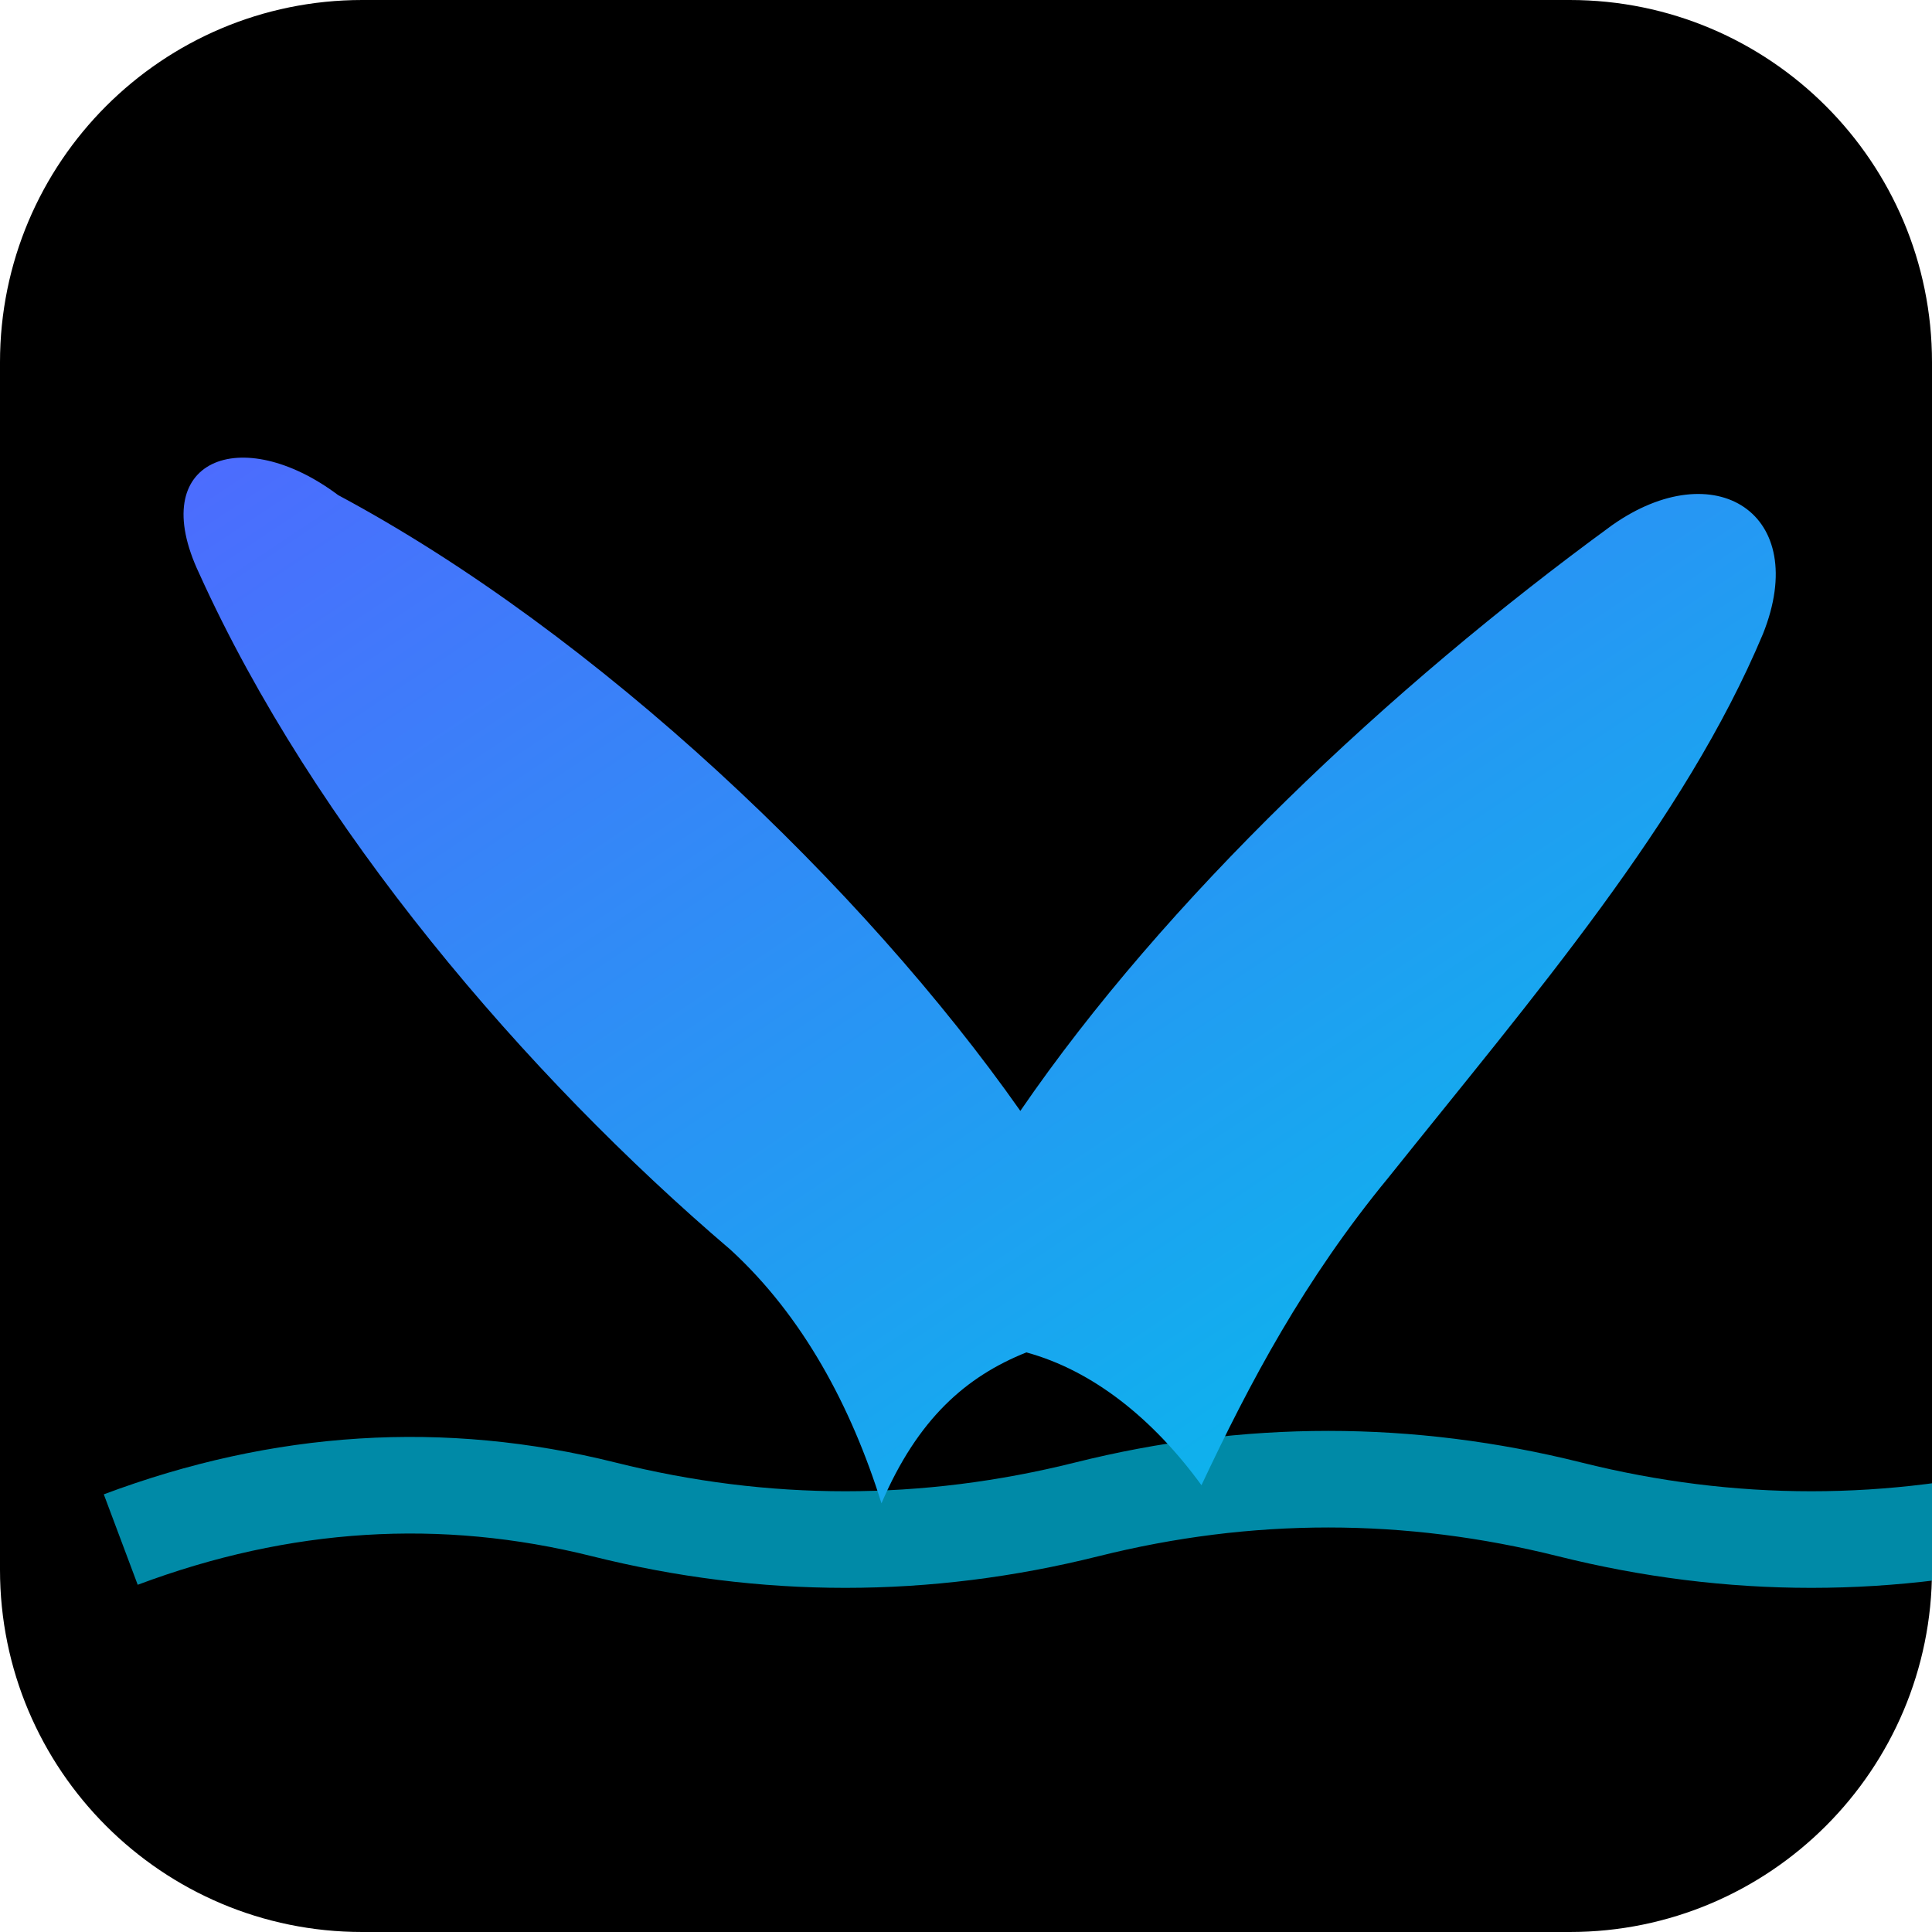
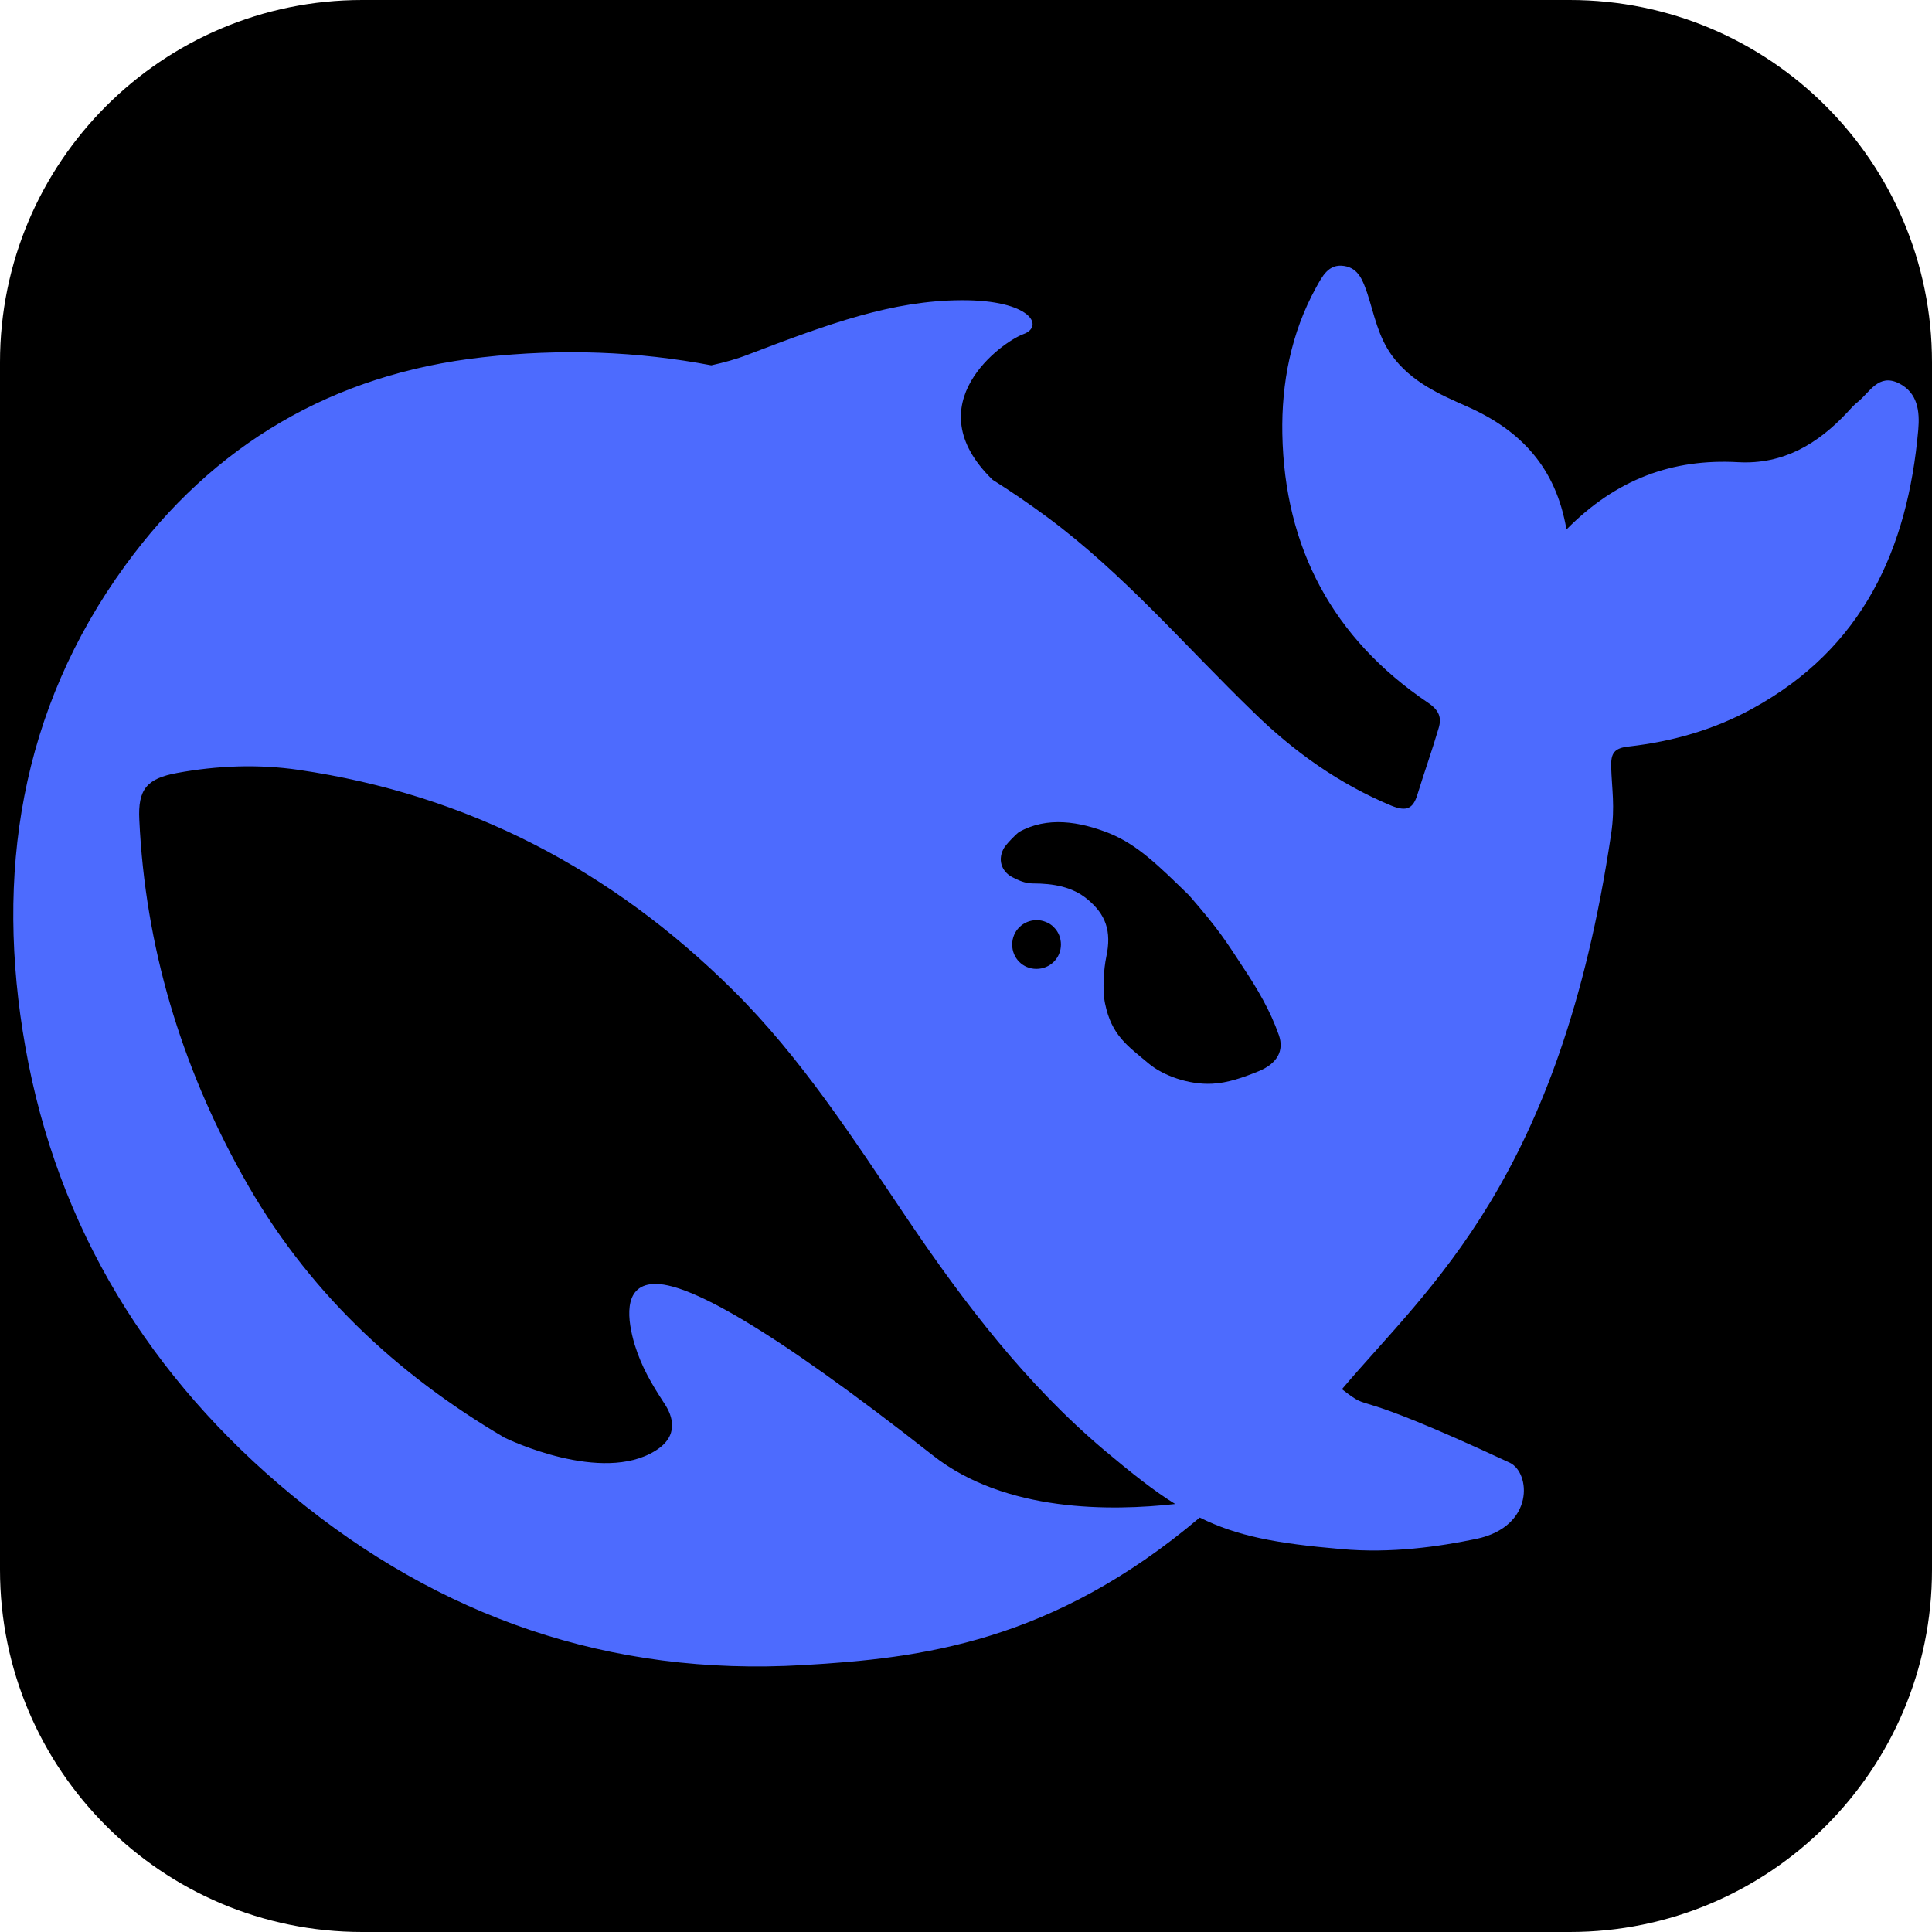
- <svg xmlns="http://www.w3.org/2000/svg" viewBox="0 0 32 32" role="img" aria-label="deepseek-cli">
-   <defs>
-     <linearGradient id="b" x1="0" y1="0" x2="1" y2="1">
-       <stop offset="0" stop-color="#4D6BFE" />
-       <stop offset="1" stop-color="#00c2e9" />
-     </linearGradient>
-   </defs>
-   <rect width="32" height="32" rx="6" fill="#000" />
-   <path d="M2 25.5 Q6 24 10 25 T18 25 T26 25 T34 25" fill="none" stroke="#00a2c4" stroke-width="1.6" opacity="0.85" />
-   <path d="M5.6 8.2C4 7 2.4 7.6 3.3 9.5C5.2 13.7 8.7 17.8 12.1 20.7C13.3 21.8 14.1 23.3 14.6 24.9C15.2 23.5 16 22.8 17 22.4C18.1 22.7 19.1 23.5 19.9 24.6C20.7 22.9 21.6 21.2 23 19.5C25.4 16.5 27.9 13.6 29.2 10.5C30 8.5 28.4 7.5 26.7 8.7C23 11.4 19.3 14.9 16.9 18.4C14.3 14.7 9.9 10.5 5.6 8.2Z" fill="url(#b)" />
+ <svg xmlns="http://www.w3.org/2000/svg" viewBox="0 0 64 64" role="img" aria-label="deepseek-cli">
+   <rect width="64" height="64" rx="12" fill="#000" />
+   <path transform="translate(0.44 8.8)" fill="#4D6BFE" d="M62.458 3.894C61.789 3.567 61.501 4.191 61.11 4.508C60.976 4.61 60.863 4.743 60.75 4.865C59.773 5.908 58.631 6.593 57.139 6.511C54.959 6.389 53.097 7.073 51.451 8.74C51.101 6.685 49.939 5.458 48.17 4.671C47.244 4.262 46.308 3.854 45.66 2.964C45.207 2.33 45.084 1.625 44.858 0.93C44.714 0.511 44.57 0.082 44.086 0.01C43.562 -0.072 43.356 0.368 43.15 0.736C42.327 2.238 42.008 3.894 42.039 5.571C42.111 9.343 43.706 12.348 46.874 14.485C47.234 14.73 47.326 14.975 47.213 15.333C46.997 16.069 46.74 16.785 46.514 17.521C46.37 17.991 46.154 18.093 45.65 17.889C43.911 17.163 42.409 16.09 41.083 14.791C38.83 12.614 36.793 10.212 34.252 8.331C33.656 7.891 33.059 7.482 32.442 7.094C29.85 4.579 32.782 2.514 33.46 2.269C34.17 2.013 33.707 1.134 31.413 1.145C29.12 1.155 27.021 1.922 24.347 2.944C23.956 3.097 23.544 3.209 23.123 3.302C20.695 2.841 18.175 2.739 15.541 3.036C10.584 3.588 6.623 5.929 3.712 9.926C0.215 14.73 -0.608 20.189 0.4 25.882C1.46 31.883 4.525 36.851 9.236 40.735C14.122 44.763 19.749 46.736 26.168 46.358C30.066 46.133 34.407 45.611 39.303 41.471C40.537 42.085 41.834 42.33 43.983 42.514C45.639 42.667 47.234 42.432 48.468 42.177C50.402 41.768 50.268 39.979 49.569 39.652C43.901 37.014 45.145 38.088 44.014 37.219C46.894 33.815 51.235 30.278 52.932 18.819C53.066 17.909 52.953 17.337 52.932 16.601C52.922 16.151 53.025 15.977 53.539 15.926C54.959 15.762 56.337 15.374 57.602 14.679C61.275 12.675 62.756 9.384 63.105 5.438C63.157 4.835 63.095 4.211 62.458 3.894ZM30.457 39.407C24.964 35.093 22.3 33.672 21.199 33.733C20.17 33.794 20.356 34.97 20.582 35.737C20.819 36.493 21.127 37.014 21.559 37.679C21.857 38.118 22.063 38.773 21.261 39.263C19.491 40.357 16.416 38.895 16.272 38.824C12.692 36.718 9.699 33.938 7.59 30.135C5.553 26.475 4.371 22.55 4.175 18.359C4.124 17.347 4.422 16.989 5.43 16.805C6.757 16.56 8.125 16.509 9.452 16.703C15.058 17.521 19.831 20.025 23.832 23.991C26.116 26.25 27.844 28.949 29.623 31.586C31.516 34.387 33.553 37.055 36.145 39.243C37.06 40.01 37.791 40.592 38.49 41.022C36.382 41.257 32.864 41.308 30.457 39.407ZM33.09 22.489C33.09 22.039 33.45 21.681 33.903 21.681C34.006 21.681 34.098 21.701 34.18 21.732C34.294 21.773 34.397 21.834 34.479 21.926C34.623 22.07 34.705 22.274 34.705 22.489C34.705 22.938 34.345 23.296 33.892 23.296C33.44 23.296 33.09 22.938 33.09 22.489ZM41.268 26.68C40.743 26.894 40.218 27.078 39.714 27.099C38.933 27.14 38.079 26.823 37.616 26.434C36.896 25.831 36.382 25.494 36.166 24.441C36.073 23.991 36.124 23.296 36.207 22.898C36.392 22.039 36.186 21.487 35.579 20.986C35.086 20.577 34.458 20.465 33.769 20.465C33.512 20.465 33.275 20.352 33.1 20.26C32.812 20.117 32.576 19.759 32.802 19.32C32.874 19.177 33.224 18.829 33.306 18.768C34.242 18.236 35.322 18.41 36.32 18.809C37.246 19.187 37.945 19.882 38.953 20.863C39.982 22.049 40.167 22.376 40.753 23.265C41.216 23.961 41.638 24.676 41.926 25.494C42.101 26.005 41.874 26.424 41.268 26.68Z" />
</svg>
